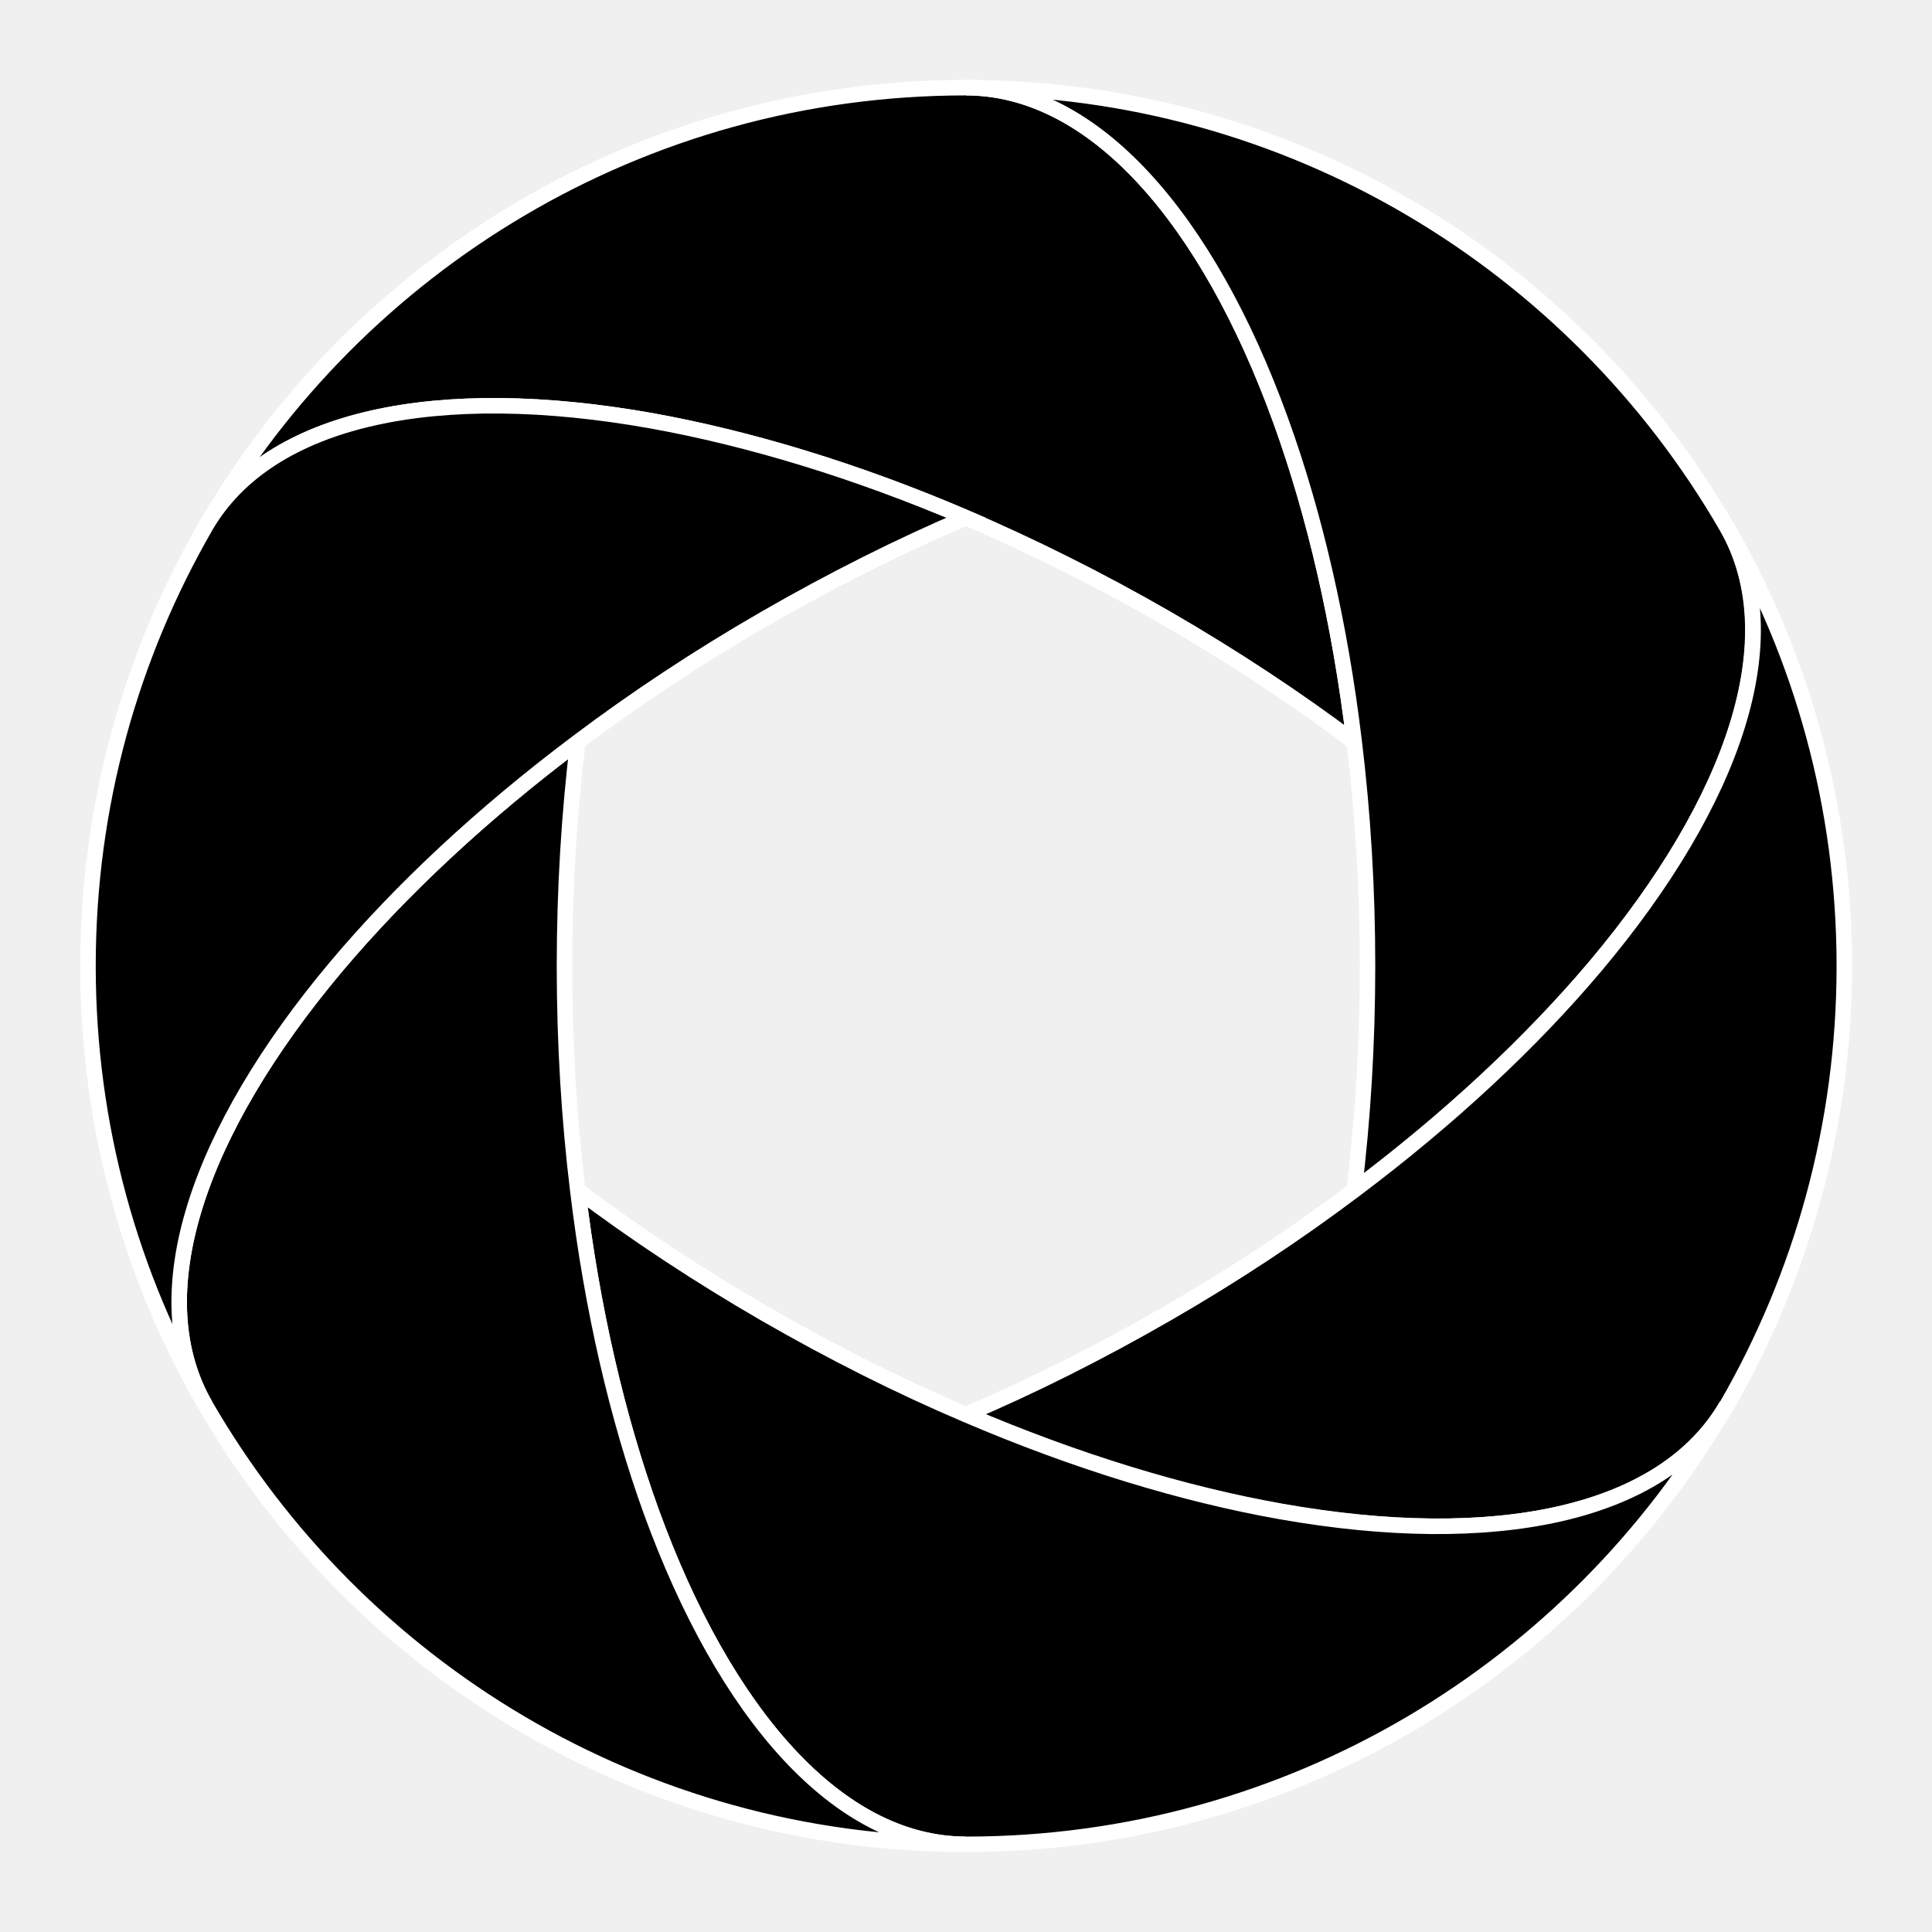
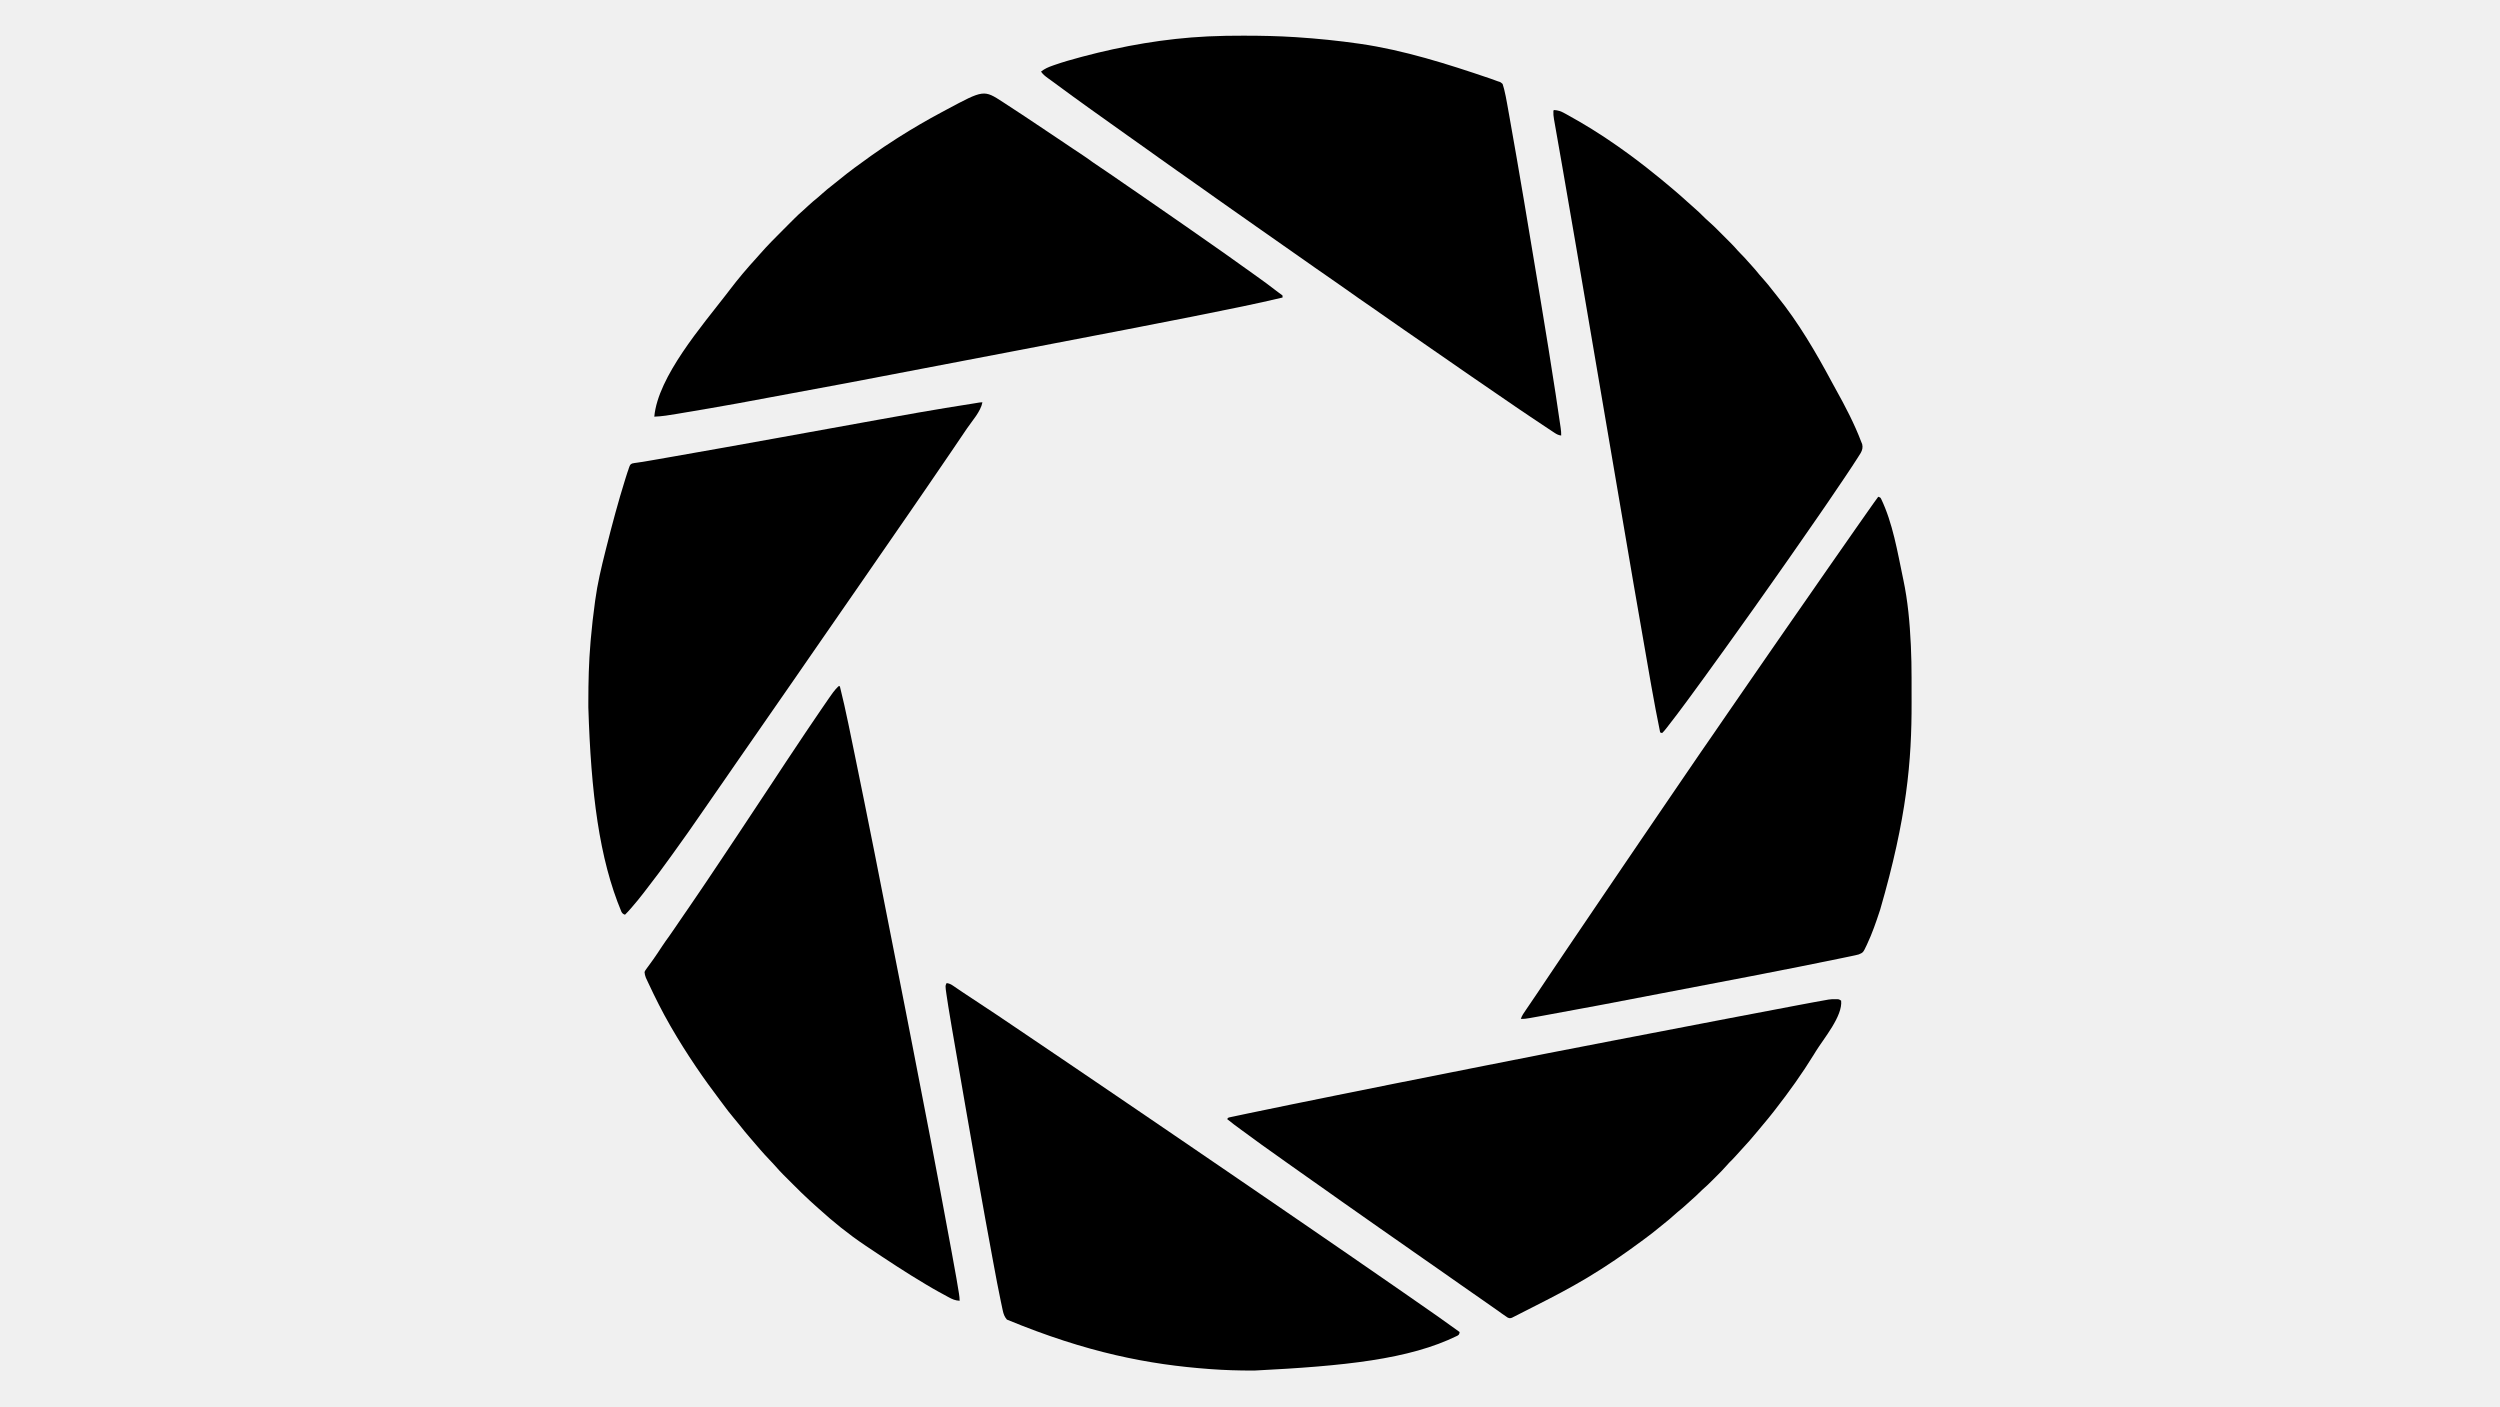
- <svg xmlns="http://www.w3.org/2000/svg" version="1.1" id="Ebene_1" x="0px" y="0px" viewBox="0 0 623.6 623.6" enable-background="new 0 0 623.6 623.6" xml:space="preserve">
-   <path stroke="#FFFFFF" stroke-width="5" stroke-miterlimit="10" d="M437.1,239.5c-18.6-14-38.9-27.4-60.5-39.9  c-21.7-12.5-43.4-23.3-64.8-32.5c-35.5-15.2-70-25.6-101.6-31.3c-68.6-12.2-123.3-1.4-143.9,34.2l0,0  c49-84.7,140.6-141.7,245.5-141.7c41.2,0,77.9,42,101.6,107.5C424.3,166,432.5,201.1,437.1,239.5z" />
-   <path stroke="#FFFFFF" stroke-width="5" stroke-miterlimit="10" d="M515,311.8c-20.7,24.5-47,49.2-77.9,72.4  c2.8-23.1,4.3-47.3,4.3-72.4s-1.5-49.3-4.3-72.4c-4.6-38.3-12.8-73.5-23.7-103.6C389.7,70.3,353,28.3,311.8,28.3  c104.9,0,196.5,57,245.5,141.7l0,0C577.9,205.7,559.8,258.5,515,311.8z" />
-   <path stroke="#FFFFFF" stroke-width="5" stroke-miterlimit="10" d="M595.3,311.8c0,51.6-13.8,100-37.9,141.8l0,0  c-20.6,35.7-75.3,46.4-143.9,34.2c-31.6-5.6-66.1-16.1-101.6-31.3c21.4-9.1,43.1-20,64.8-32.5c21.7-12.5,41.9-25.9,60.5-39.9  c30.9-23.2,57.2-47.8,77.9-72.4c44.8-53.3,62.9-106.1,42.3-141.7l0,0C581.5,211.8,595.3,260.2,595.3,311.8z" />
-   <path stroke="#FFFFFF" stroke-width="5" stroke-miterlimit="10" d="M557.3,453.6c-49,84.7-140.6,141.7-245.5,141.7  c-41.2,0-77.9-42-101.6-107.5c-10.9-30.2-19.1-65.3-23.7-103.6c18.6,14,38.9,27.4,60.5,39.9c21.7,12.5,43.4,23.4,64.8,32.5  c35.5,15.2,70,25.7,101.6,31.3C482,500,536.7,489.2,557.3,453.6L557.3,453.6z" />
-   <path stroke="#FFFFFF" stroke-width="5" stroke-miterlimit="10" d="M311.8,595.3c-104.9,0-196.5-57-245.5-141.7l0,0  c-20.6-35.7-2.5-88.4,42.3-141.7c20.7-24.5,47-49.2,77.9-72.4c-2.8,23.1-4.3,47.3-4.3,72.4s1.5,49.3,4.3,72.4  c4.6,38.3,12.8,73.5,23.7,103.6C234,553.3,270.6,595.3,311.8,595.3z" />
-   <path stroke="#FFFFFF" stroke-width="5" stroke-miterlimit="10" d="M311.8,167.1c-21.4,9.1-43.1,20-64.8,32.5  c-21.7,12.5-41.9,25.9-60.5,39.9c-30.9,23.2-57.2,47.8-77.9,72.4c-44.8,53.3-62.9,106.1-42.3,141.7l0,0  c-24.1-41.7-37.9-90.1-37.9-141.8s13.8-100,37.9-141.8l0,0c20.6-35.7,75.3-46.4,143.9-34.2C241.8,141.5,276.3,151.9,311.8,167.1z" />
+ <svg xmlns="http://www.w3.org/2000/svg" version="1.1" width="3840" height="2160">
+   <path d="M0 0 C0.728 0.473 1.457 0.946 2.207 1.433 C11.383 7.398 20.529 13.405 29.668 19.426 C30.609 20.046 31.55 20.665 32.519 21.304 C48.701 31.967 64.794 42.758 80.845 53.617 C89.192 59.264 97.545 64.901 105.938 70.48 C106.697 70.985 107.456 71.49 108.239 72.011 C111.751 74.345 115.265 76.676 118.782 79.002 C125.248 83.287 131.625 87.661 137.859 92.281 C141.433 94.88 145.122 97.295 148.809 99.73 C161.102 107.88 173.191 116.347 185.341 124.708 C187.989 126.529 190.637 128.35 193.285 130.17 C194.626 131.092 195.968 132.015 197.309 132.937 C200.554 135.168 203.799 137.398 207.047 139.625 C215.992 145.761 224.902 151.948 233.803 158.147 C239.288 161.966 244.781 165.772 250.293 169.551 C259.659 175.974 268.973 182.471 278.292 188.961 C281.252 191.022 284.214 193.082 287.176 195.141 C303.873 206.747 320.548 218.385 337.152 230.125 C339.931 232.09 342.712 234.05 345.496 236.008 C353.56 241.682 361.581 247.41 369.564 253.197 C374.591 256.836 379.651 260.424 384.73 263.988 C397.617 273.046 410.281 282.408 422.727 292.062 C424.327 293.303 425.962 294.501 427.641 295.633 C428.186 296.101 428.731 296.569 429.293 297.051 C429.293 298.041 429.293 299.031 429.293 300.051 C408.993 304.895 388.64 309.402 368.202 313.628 C365.786 314.128 363.371 314.628 360.955 315.129 C273.771 333.189 186.326 350.016 -237.707 431.051 C-238.381 431.177 -239.056 431.303 -239.75 431.433 C-420.584 465.245 -420.584 465.245 -497.082 478.113 C-498.291 478.318 -499.501 478.523 -500.747 478.735 C-512.384 480.701 -523.892 482.619 -535.707 483.051 C-530.151 421.388 -461.614 342.588 -424.496 294.379 C-422.975 292.4 -421.463 290.416 -419.957 288.426 C-407.081 271.483 -393.307 255.161 -378.922 239.48 C-377.067 237.446 -375.253 235.388 -373.457 233.301 C-361.935 220.104 -349.542 207.727 -337.146 195.359 C-334.783 193.001 -332.424 190.64 -330.067 188.277 C-327.775 185.98 -325.479 183.688 -323.184 181.395 C-322.35 180.559 -321.517 179.724 -320.658 178.863 C-316.377 174.598 -312.03 170.478 -307.44 166.546 C-304.684 164.169 -302.048 161.665 -299.395 159.176 C-294.521 154.637 -289.504 150.357 -284.309 146.188 C-281.757 144.092 -279.324 141.911 -276.895 139.676 C-272.519 135.693 -267.96 132.033 -263.288 128.41 C-259.492 125.463 -255.749 122.463 -252.038 119.409 C-236.46 106.6 -220.132 94.744 -203.707 83.051 C-202.913 82.485 -202.12 81.919 -201.302 81.336 C-188.979 72.575 -176.465 64.164 -163.707 56.051 C-162.774 55.457 -161.84 54.862 -160.879 54.25 C-139.212 40.491 -117.125 27.598 -94.475 15.526 C-91.908 14.158 -89.346 12.781 -86.785 11.402 C-29.558 -19.247 -29.558 -19.247 0 0 Z " fill="#000000" transform="translate(1540.707,156.9492)" />
+   <path d="M0 0 C0.693 0 1.387 0.001 2.101 0.001 C27.878 0.013 53.583 0.533 79.312 2.188 C80.787 2.282 80.787 2.282 82.292 2.379 C114.105 4.456 145.754 7.655 177.312 12.188 C178.437 12.348 178.437 12.348 179.585 12.512 C246.391 22.151 313.75 43.516 377.562 65.25 C378.226 65.474 378.89 65.698 379.574 65.93 C383.52 67.269 387.419 68.704 391.312 70.188 C392.058 70.408 392.804 70.628 393.572 70.855 C395.422 71.559 395.422 71.559 398.312 74.188 C399.377 77.243 399.377 77.243 400.328 80.993 C400.499 81.663 400.669 82.333 400.844 83.023 C402.484 89.605 403.765 96.243 404.949 102.922 C405.187 104.238 405.425 105.554 405.664 106.87 C406.314 110.462 406.954 114.055 407.593 117.649 C408.008 119.983 408.426 122.317 408.844 124.651 C424.105 209.89 438.273 295.321 455.982 402.193 C456.508 405.368 457.034 408.544 457.56 411.719 C465.154 457.589 472.599 503.477 479.625 549.438 C479.762 550.335 479.9 551.232 480.041 552.157 C484.972 584.414 484.972 584.414 487.168 600.234 C487.35 601.53 487.35 601.53 487.536 602.851 C488.051 606.653 488.454 610.348 488.312 614.188 C484.307 613.617 481.689 612.402 478.328 610.176 C477.366 609.544 476.404 608.912 475.412 608.26 C474.389 607.576 473.366 606.892 472.312 606.188 C471.264 605.494 470.215 604.801 469.135 604.087 C465.771 601.859 462.416 599.619 459.062 597.375 C457.857 596.569 456.651 595.764 455.445 594.958 C453.665 593.769 451.885 592.58 450.105 591.39 C447.037 589.338 443.966 587.291 440.891 585.25 C427.612 576.439 414.499 567.385 401.371 558.352 C396.191 554.788 391.003 551.237 385.812 547.688 C377.955 542.314 370.106 536.927 362.264 531.53 C359.617 529.709 356.968 527.888 354.32 526.068 C352.981 525.147 351.642 524.226 350.303 523.305 C347.021 521.049 343.739 518.794 340.453 516.543 C332.182 510.873 323.954 505.144 315.744 499.386 C307.968 493.936 300.147 488.553 292.312 483.188 C282.821 476.687 273.369 470.134 263.953 463.525 C258.205 459.496 252.426 455.515 246.625 451.562 C239.803 446.913 233.034 442.194 226.297 437.421 C221.178 433.793 216.028 430.212 210.863 426.648 C206.455 423.601 202.074 420.516 197.688 417.438 C191.054 412.783 184.389 408.181 177.688 403.625 C170.663 398.845 163.752 393.929 156.882 388.93 C150.061 383.978 143.128 379.201 136.165 374.453 C127.836 368.762 119.571 362.979 111.312 357.188 C110.203 356.412 110.203 356.412 109.07 355.621 C104.441 352.387 99.823 349.136 95.211 345.876 C89.429 341.788 83.641 337.71 77.812 333.688 C72.22 329.827 66.665 325.915 61.117 321.991 C53.005 316.257 44.863 310.564 36.721 304.872 C33.35 302.514 29.979 300.155 26.609 297.795 C24.324 296.195 22.037 294.598 19.75 293 C14.398 289.254 9.063 285.485 3.728 281.714 C-3.346 276.715 -10.446 271.753 -17.547 266.793 C-25.569 261.188 -33.583 255.573 -41.537 249.871 C-48.171 245.118 -54.844 240.421 -61.514 235.72 C-65.073 233.211 -68.63 230.699 -72.188 228.188 C-73.595 227.194 -75.003 226.201 -76.41 225.207 C-79.335 223.142 -82.259 221.077 -85.184 219.012 C-86.664 217.966 -88.145 216.921 -89.625 215.875 C-90.342 215.369 -91.059 214.862 -91.798 214.34 C-95.484 211.739 -99.175 209.144 -102.875 206.562 C-107.284 203.482 -111.66 200.355 -116.033 197.223 C-120.653 193.919 -125.293 190.644 -129.938 187.375 C-135.97 183.128 -141.964 178.831 -147.938 174.5 C-152.985 170.841 -158.049 167.218 -163.188 163.688 C-168.326 160.157 -173.39 156.534 -178.438 152.875 C-187.135 146.57 -195.9 140.365 -204.688 134.188 C-215.655 126.477 -226.565 118.695 -237.421 110.829 C-240.426 108.653 -243.433 106.481 -246.441 104.309 C-247.936 103.23 -249.43 102.151 -250.924 101.072 C-254.746 98.31 -258.571 95.551 -262.398 92.797 C-269.785 87.479 -277.149 82.143 -284.402 76.645 C-287.078 74.628 -289.788 72.661 -292.504 70.699 C-293.785 69.769 -293.785 69.769 -295.092 68.82 C-296.788 67.59 -298.487 66.365 -300.191 65.147 C-304.299 62.159 -307.76 59.42 -310.688 55.188 C-305.004 50.662 -299.335 48.249 -292.5 45.875 C-291.406 45.49 -290.313 45.104 -289.186 44.707 C-276.507 40.32 -263.646 36.649 -250.688 33.188 C-248.914 32.711 -248.914 32.711 -247.104 32.224 C-184.694 15.612 -120.238 4.33 -55.688 1.188 C-54.84 1.145 -53.993 1.103 -53.119 1.059 C-35.412 0.195 -17.726 -0.015 0 0 Z " fill="#000000" transform="translate(1909.688,54.8125)" />
+   <path d="M0 0 C-2.664 14.163 -15.917 28.583 -23.803 40.231 C-25.04 42.059 -26.275 43.887 -27.51 45.715 C-33.242 54.2 -38.987 62.675 -44.74 71.145 C-45.955 72.934 -47.169 74.722 -48.383 76.51 C-60.753 94.728 -73.175 112.908 -85.657 131.048 C-87.939 134.365 -90.219 137.683 -92.5 141 C-93.417 142.333 -94.333 143.667 -95.25 145 C-95.931 145.99 -95.931 145.99 -96.625 147 C-98 149 -99.375 151 -100.75 153 C-101.203 153.659 -101.657 154.319 -102.124 154.998 C-103.044 156.337 -103.965 157.676 -104.886 159.015 C-107.117 162.26 -109.347 165.506 -111.574 168.754 C-116.976 176.629 -122.416 184.477 -127.875 192.312 C-133.311 200.114 -138.708 207.94 -144.066 215.796 C-149.018 223.047 -154.037 230.25 -159.059 237.453 C-163.235 243.449 -167.383 249.463 -171.5 255.5 C-177.017 263.589 -182.601 271.631 -188.199 279.664 C-191.984 285.097 -195.756 290.538 -199.5 296 C-204.662 303.53 -209.88 311.02 -215.098 318.512 C-218.916 323.996 -222.722 329.488 -226.5 335 C-231.662 342.53 -236.88 350.02 -242.098 357.512 C-245.916 362.996 -249.722 368.488 -253.5 374 C-257.97 380.521 -262.482 387.013 -267 393.5 C-273.807 403.275 -280.573 413.077 -287.305 422.905 C-293.421 431.832 -299.593 440.718 -305.808 449.577 C-309.399 454.7 -312.965 459.839 -316.5 465 C-320.628 471.027 -324.805 477.019 -329 483 C-334.644 491.047 -340.232 499.131 -345.79 507.237 C-355.825 521.856 -365.993 536.384 -376.133 550.93 C-382.865 560.592 -389.569 570.272 -396.203 580.002 C-400.718 586.612 -405.306 593.17 -409.904 599.722 C-415.322 607.446 -420.669 615.216 -426 623 C-434.256 635.055 -442.601 647.045 -451 659 C-451.522 659.744 -452.045 660.489 -452.583 661.255 C-459.76 671.477 -467.035 681.625 -474.363 691.738 C-475.985 693.979 -477.603 696.224 -479.219 698.469 C-491.017 714.856 -502.968 731.088 -515.426 746.981 C-517.294 749.378 -519.135 751.795 -520.972 754.215 C-526.406 761.36 -532.14 768.205 -538 775 C-538.696 775.81 -539.392 776.619 -540.109 777.453 C-542.969 780.752 -545.848 783.974 -549 787 C-551.867 785.987 -552.88 785.201 -554.457 782.551 C-588.718 700.7 -601.251 599.576 -605.318 468.454 C-605.312 465.517 -605.31 462.58 -605.308 459.643 C-605.275 429.332 -604.62 399.213 -602 369 C-601.854 367.248 -601.708 365.495 -601.562 363.743 C-599.956 344.7 -597.689 325.748 -595.125 306.812 C-594.958 305.555 -594.958 305.555 -594.788 304.272 C-591.364 278.683 -585.377 253.579 -579.069 228.57 C-578.552 226.52 -578.037 224.469 -577.522 222.419 C-568.78 187.621 -559.525 152.937 -548.812 118.688 C-548.592 117.979 -548.371 117.27 -548.143 116.54 C-547.526 114.57 -546.9 112.603 -546.27 110.637 C-545.925 109.561 -545.581 108.486 -545.226 107.378 C-544.821 106.263 -544.417 105.148 -544 104 C-543.779 103.268 -543.558 102.536 -543.331 101.782 C-541.16 95.63 -541.16 95.63 -538.092 93.963 C-535.64 93.339 -533.261 92.986 -530.747 92.701 C-528.833 92.412 -526.92 92.123 -525.007 91.834 C-524.014 91.699 -523.021 91.563 -521.998 91.424 C-517.175 90.742 -512.393 89.842 -507.601 88.971 C-505.574 88.614 -503.547 88.26 -501.52 87.907 C-495.794 86.91 -490.069 85.909 -484.344 84.907 C-480.515 84.237 -476.686 83.567 -472.857 82.897 C-420.917 73.81 -369.013 64.533 -317.128 55.141 C-313.784 54.535 -310.44 53.93 -307.096 53.325 C-294.831 51.105 -282.566 48.885 -270.301 46.664 C-83.781 12.89 -83.781 12.89 -12.814 1.61 C-10.43 1.229 -8.048 0.834 -5.67 0.417 C-3 0 -3 0 0 0 Z " fill="#000000" transform="translate(1509,618)" />
+   <path d="M0 0 C1.156 -0.005 2.313 -0.01 3.504 -0.016 C6.438 0.25 6.438 0.25 9.438 2.25 C12.002 25.879 -17.254 60.307 -29.562 80.25 C-30.474 81.741 -31.386 83.231 -32.297 84.723 C-50.3 114.039 -70.413 142.131 -91.562 169.25 C-92.453 170.4 -93.344 171.549 -94.234 172.699 C-99.65 179.665 -105.223 186.467 -110.953 193.176 C-113.325 195.957 -115.637 198.783 -117.938 201.625 C-126.524 212.155 -135.521 222.311 -144.781 232.25 C-147.33 234.987 -149.826 237.769 -152.312 240.562 C-155.569 244.201 -158.931 247.681 -162.445 251.07 C-164.215 252.892 -165.85 254.746 -167.496 256.676 C-172.323 262.23 -177.549 267.386 -182.76 272.577 C-184.496 274.309 -186.228 276.046 -187.959 277.783 C-193.166 282.993 -198.383 288.114 -203.99 292.896 C-205.952 294.585 -207.765 296.389 -209.562 298.25 C-212.691 301.421 -215.931 304.376 -219.309 307.277 C-221.522 309.215 -223.685 311.201 -225.841 313.202 C-231.047 318.031 -236.377 322.613 -241.91 327.066 C-244.555 329.244 -247.095 331.503 -249.625 333.812 C-253.525 337.359 -257.532 340.696 -261.672 343.957 C-264.59 346.272 -267.474 348.625 -270.356 350.985 C-277.064 356.471 -283.832 361.835 -290.817 366.966 C-292.859 368.468 -294.894 369.98 -296.93 371.492 C-323.62 391.287 -351.034 410.187 -379.562 427.25 C-380.486 427.803 -381.41 428.356 -382.362 428.926 C-407.251 443.768 -432.908 457.182 -458.765 470.244 C-462.728 472.246 -466.685 474.258 -470.631 476.292 C-474.528 478.3 -478.436 480.285 -482.353 482.253 C-483.826 482.998 -485.295 483.752 -486.759 484.513 C-488.785 485.565 -490.824 486.585 -492.868 487.6 C-494.596 488.479 -494.596 488.479 -496.358 489.376 C-499.562 490.25 -499.562 490.25 -502.781 489.051 C-505.961 486.992 -509.073 484.868 -512.125 482.625 C-513.369 481.723 -514.614 480.822 -515.859 479.922 C-516.481 479.471 -517.103 479.021 -517.744 478.557 C-520.43 476.627 -523.151 474.75 -525.875 472.875 C-530.901 469.411 -535.894 465.903 -540.875 462.375 C-546.409 458.457 -551.967 454.58 -557.562 450.75 C-563.724 446.531 -569.838 442.251 -575.932 437.937 C-583.928 432.279 -591.956 426.667 -599.983 421.054 C-602.597 419.226 -605.209 417.397 -607.82 415.566 C-616.114 409.755 -624.415 403.956 -632.746 398.199 C-637.031 395.234 -641.296 392.242 -645.562 389.25 C-646.672 388.475 -646.672 388.475 -647.805 387.684 C-651.681 384.976 -655.551 382.26 -659.41 379.527 C-666.431 374.557 -673.464 369.609 -680.562 364.75 C-686.721 360.533 -692.834 356.254 -698.926 351.941 C-704.458 348.025 -710.007 344.134 -715.562 340.25 C-722.607 335.325 -729.639 330.383 -736.656 325.42 C-743.512 320.572 -750.393 315.761 -757.281 310.961 C-765.506 305.225 -773.7 299.456 -781.812 293.562 C-788.078 289.012 -794.406 284.571 -800.801 280.205 C-807.46 275.653 -814.014 270.959 -820.562 266.25 C-828.442 260.591 -836.357 254.988 -844.312 249.438 C-851.585 244.362 -858.802 239.217 -865.979 234.007 C-871.016 230.354 -876.092 226.759 -881.188 223.188 C-887.468 218.78 -893.633 214.241 -899.75 209.611 C-904.011 206.393 -908.323 203.264 -912.688 200.188 C-919.85 195.133 -926.716 189.723 -933.562 184.25 C-932.562 182.25 -932.562 182.25 -930.83 181.658 C-930.072 181.497 -929.313 181.336 -928.532 181.17 C-927.231 180.887 -927.231 180.887 -925.904 180.598 C-924.946 180.399 -923.989 180.201 -923.003 179.996 C-921.505 179.674 -921.505 179.674 -919.976 179.346 C-916.657 178.636 -913.334 177.939 -910.012 177.242 C-907.682 176.747 -905.352 176.252 -903.022 175.757 C-880.888 171.06 -858.722 166.514 -836.546 162.018 C-832.16 161.129 -827.775 160.237 -823.39 159.345 C-810.719 156.769 -798.047 154.199 -785.374 151.631 C-778.746 150.287 -772.118 148.942 -765.49 147.597 C-706.472 135.621 -647.419 123.828 -588.341 112.152 C-571.74 108.871 -555.141 105.578 -538.545 102.274 C-472.866 89.198 -407.144 76.362 -341.381 63.715 C-331.518 61.819 -321.656 59.921 -311.793 58.023 C-267.724 49.54 -223.654 41.063 -179.582 32.598 C-174.022 31.53 -168.461 30.462 -162.901 29.393 C-128 22.687 -93.099 15.983 -58.164 9.452 C-54.795 8.821 -51.427 8.189 -48.058 7.556 C-44.716 6.929 -41.375 6.303 -38.033 5.677 C-36.494 5.389 -34.955 5.1 -33.416 4.811 C-7.593 -0.035 -7.593 -0.035 0 0 Z " fill="#000000" transform="translate(2818.562,1534.75)" />
+   <path d="M0 0 C6.353 0.329 10.794 2.007 16.312 5.062 C17.117 5.497 17.921 5.932 18.749 6.38 C45.652 21.108 71.913 37.367 97 55 C97.922 55.646 97.922 55.646 98.862 56.306 C118.164 69.872 137.014 84.041 155.281 98.969 C158.231 101.378 161.202 103.76 164.188 106.125 C169.644 110.479 174.961 114.994 180.271 119.525 C182.03 121.025 183.792 122.523 185.555 124.02 C191.993 129.5 198.331 135.062 204.562 140.777 C206.643 142.674 208.746 144.534 210.875 146.375 C218.584 153.083 226.134 160.009 233.281 167.314 C235.029 169.028 236.841 170.618 238.701 172.209 C242.965 175.921 246.982 179.837 250.973 183.84 C251.699 184.566 252.426 185.291 253.175 186.039 C254.7 187.563 256.223 189.089 257.745 190.615 C260.056 192.931 262.373 195.242 264.689 197.553 C266.18 199.044 267.67 200.535 269.16 202.027 C270.184 203.048 270.184 203.048 271.228 204.089 C275.156 208.036 278.903 212.087 282.531 216.311 C284.265 218.305 286.099 220.165 288 222 C291.193 225.15 294.172 228.412 297.094 231.812 C299.309 234.355 301.591 236.831 303.875 239.312 C308.022 243.855 311.932 248.541 315.793 253.328 C317.916 255.899 320.118 258.359 322.375 260.812 C326.897 265.781 331.012 271.008 335.125 276.312 C337.489 279.36 339.902 282.364 342.333 285.359 C375.425 326.253 402.143 372.078 426.949 418.336 C428.861 421.899 430.796 425.447 432.77 428.977 C447.335 455.101 461.408 481.996 472 510 C472.431 511.049 472.861 512.099 473.305 513.18 C474.558 518.262 473.501 522.477 470.944 526.944 C470.054 528.383 469.15 529.812 468.234 531.234 C467.745 532.013 467.257 532.792 466.753 533.594 C461.074 542.581 455.174 551.424 449.25 560.25 C448.097 561.973 446.945 563.695 445.793 565.418 C437.599 577.66 429.349 589.863 421 602 C420.014 603.436 419.029 604.872 418.043 606.309 C416.23 608.949 414.415 611.589 412.598 614.227 C410.852 616.761 409.11 619.297 407.371 621.836 C401.694 630.118 395.959 638.357 390.192 646.577 C386.601 651.7 383.035 656.839 379.5 662 C373.664 670.517 367.737 678.97 361.807 687.422 C360.009 689.987 358.213 692.554 356.418 695.121 C349.459 705.073 342.478 715.008 335.468 724.923 C332.977 728.448 330.489 731.974 328 735.5 C327 736.917 326 738.333 325 739.75 C324.505 740.451 324.01 741.153 323.5 741.875 C322 744 320.5 746.125 319 748.25 C318.505 748.951 318.01 749.652 317.5 750.375 C316.5 751.792 315.499 753.21 314.498 754.627 C312.007 758.154 309.519 761.683 307.035 765.215 C301.364 773.274 295.638 781.289 289.856 789.269 C286.2 794.321 282.587 799.4 279 804.5 C273.282 812.628 267.472 820.687 261.641 828.734 C258.924 832.486 256.212 836.243 253.5 840 C252.417 841.5 251.333 843 250.25 844.5 C249.714 845.242 249.178 845.985 248.625 846.75 C247 849 245.375 851.25 243.75 853.5 C243.214 854.242 242.678 854.985 242.125 855.75 C241.041 857.251 239.957 858.751 238.873 860.252 C236.174 863.988 233.477 867.725 230.785 871.465 C223.514 881.56 216.165 891.595 208.771 901.6 C206.996 904.005 205.228 906.414 203.461 908.824 C193.799 921.997 183.934 935.002 173.875 947.875 C173.426 948.452 172.976 949.03 172.513 949.624 C170.467 952.23 168.423 954.735 166 957 C165.01 956.67 164.02 956.34 163 956 C158.183 932.463 153.719 908.881 149.543 885.222 C149.048 882.415 148.551 879.609 148.053 876.803 C132.701 790.118 117.905 703.334 76.881 462.186 C62.646 378.341 48.404 294.497 34.052 210.671 C33.564 207.823 33.077 204.975 32.589 202.127 C26.109 164.268 19.615 126.412 13.001 88.576 C12.629 86.447 12.257 84.318 11.885 82.189 C9.646 69.372 7.405 56.556 5.142 43.743 C4.365 39.336 3.592 34.928 2.82 30.52 C2.469 28.524 2.116 26.528 1.761 24.532 C1.283 21.848 0.813 19.164 0.344 16.479 C0.206 15.713 0.067 14.946 -0.075 14.157 C-0.84 9.727 -1.218 5.516 -1 1 C-0.67 0.67 -0.34 0.34 0 0 Z " fill="#000000" transform="translate(2387,169)" />
+   <path d="M0 0 C3 1 3 1 4.242 2.881 C22.309 40.337 29.497 84.587 38 125 C38.161 125.758 38.322 126.516 38.488 127.297 C45.462 160.17 48.41 193.472 50 227 C50.041 227.852 50.081 228.705 50.123 229.583 C50.869 245.66 51.163 261.704 51.168 277.797 C51.171 280.209 51.175 282.622 51.178 285.034 C51.184 290.063 51.186 295.091 51.185 300.12 C51.185 305.171 51.192 310.222 51.206 315.272 C51.449 406.173 43.955 492.723 3 634 C2.769 634.703 2.539 635.405 2.301 636.129 C-3.375 653.396 -9.247 670.532 -17 687 C-17.32 687.687 -17.639 688.374 -17.968 689.082 C-23.186 700.125 -23.186 700.125 -30 703 C-33.617 704.006 -37.276 704.758 -40.953 705.512 C-42.095 705.752 -43.237 705.992 -44.414 706.24 C-47.657 706.919 -50.902 707.59 -54.148 708.256 C-56.283 708.694 -58.418 709.136 -60.552 709.578 C-139.684 725.967 -219.089 741.106 -421.182 779.699 C-424.665 780.355 -428.149 781.011 -431.632 781.667 C-459.314 786.883 -487.005 792.05 -514.729 797.044 C-517.201 797.489 -519.672 797.937 -522.143 798.385 C-525.537 799.001 -528.932 799.61 -532.328 800.217 C-533.826 800.49 -533.826 800.49 -535.353 800.769 C-539.962 801.584 -544.297 802.225 -549 802 C-547.315 796.851 -544.265 792.695 -541.234 788.266 C-540.653 787.408 -540.072 786.55 -539.474 785.667 C-538.222 783.821 -536.969 781.976 -535.714 780.133 C-533.06 776.237 -530.416 772.334 -527.772 768.431 C-526.432 766.452 -525.091 764.474 -523.749 762.496 C-517.953 753.945 -512.216 745.355 -506.5 736.75 C-497.42 723.095 -488.243 709.507 -479.031 695.94 C-474.331 689.017 -469.643 682.085 -464.955 675.152 C-450.096 653.177 -435.229 631.205 -420.307 609.272 C-415.074 601.581 -409.848 593.885 -404.625 586.188 C-404.231 585.606 -403.836 585.025 -403.43 584.427 C-399.395 578.479 -395.36 572.531 -391.326 566.583 C-381.836 552.589 -372.333 538.605 -362.802 524.64 C-359.742 520.157 -356.683 515.672 -353.625 511.188 C-353.011 510.287 -352.397 509.387 -351.765 508.459 C-347.004 501.477 -342.251 494.489 -337.5 487.5 C-326.994 472.045 -316.47 456.602 -305.913 441.182 C-301.768 435.126 -297.633 429.064 -293.5 423 C-286.679 412.992 -279.846 402.991 -273 393 C-272.547 392.339 -272.095 391.678 -271.628 390.997 C-265.874 382.596 -260.073 374.229 -254.25 365.875 C-247.019 355.498 -239.88 345.06 -232.769 334.601 C-224.996 323.171 -217.169 311.785 -209.226 300.473 C-204.781 294.136 -200.4 287.758 -196.04 281.362 C-191.688 274.987 -187.288 268.646 -182.875 262.312 C-176.108 252.601 -169.384 242.861 -162.695 233.095 C-156.578 224.166 -150.403 215.278 -144.188 206.416 C-140.642 201.357 -137.118 196.284 -133.625 191.188 C-123.496 176.411 -113.222 161.736 -102.938 147.067 C-99.433 142.062 -95.954 137.041 -92.5 132 C-87.891 125.274 -83.224 118.59 -78.543 111.914 C-74.013 105.453 -69.503 98.979 -65 92.5 C-59.447 84.511 -53.878 76.533 -48.293 68.565 C-43.805 62.158 -39.338 55.737 -34.875 49.312 C-28.78 40.543 -22.647 31.801 -16.475 23.085 C-14.88 20.831 -13.289 18.574 -11.699 16.316 C-11.154 15.542 -10.608 14.768 -10.046 13.97 C-9.003 12.49 -7.961 11.01 -6.919 9.53 C-4.655 6.319 -2.384 3.123 0 0 Z " fill="#000000" transform="translate(2885,763)" />
+   <path d="M0 0 C3.992 0.566 6.532 1.748 9.848 4.016 C10.822 4.675 11.797 5.334 12.801 6.012 C13.877 6.751 14.954 7.489 16.062 8.25 C18.497 9.901 20.936 11.546 23.375 13.191 C24.373 13.867 24.373 13.867 25.392 14.556 C33.781 20.222 42.254 25.762 50.716 31.318 C68.409 42.94 86.004 54.694 103.511 66.594 C111.53 72.044 119.57 77.464 127.608 82.885 C143.549 93.637 159.476 104.409 175.391 115.198 C179.902 118.256 184.414 121.312 188.926 124.367 C201.863 133.127 214.796 141.894 227.714 150.684 C234.934 155.597 242.16 160.502 249.388 165.405 C259.216 172.07 269.036 178.745 278.844 185.438 C285.725 190.132 292.611 194.818 299.5 199.5 C310.106 206.71 320.704 213.93 331.298 221.157 C334.947 223.646 338.595 226.133 342.244 228.621 C344.992 230.495 347.74 232.368 350.488 234.242 C354.194 236.769 357.899 239.295 361.605 241.82 C371.015 248.234 380.421 254.653 389.817 261.086 C395.873 265.232 401.936 269.367 408 273.5 C417.232 279.792 426.455 286.096 435.673 292.407 C439.615 295.106 443.558 297.803 447.5 300.5 C449.083 301.583 450.667 302.667 452.25 303.75 C453.034 304.286 453.817 304.822 454.625 305.375 C463.333 311.333 472.042 317.292 480.75 323.25 C481.534 323.786 482.318 324.323 483.126 324.875 C484.707 325.957 486.288 327.039 487.868 328.121 C491.864 330.854 495.859 333.588 499.855 336.32 C507.891 341.816 515.922 347.318 523.942 352.836 C529.122 356.4 534.31 359.951 539.5 363.5 C547.358 368.874 555.206 374.261 563.048 379.657 C566.365 381.939 569.683 384.219 573 386.5 C574.333 387.417 575.667 388.333 577 389.25 C577.66 389.704 578.32 390.158 579 390.625 C586.333 395.667 593.667 400.708 601 405.75 C601.659 406.203 602.319 406.657 602.998 407.124 C604.337 408.044 605.676 408.965 607.015 409.886 C610.26 412.117 613.506 414.347 616.754 416.574 C624.629 421.976 632.477 427.416 640.312 432.875 C647.354 437.781 654.41 442.664 661.5 447.5 C669.589 453.017 677.631 458.601 685.664 464.199 C691.097 467.984 696.538 471.756 702 475.5 C719.081 487.215 736.047 499.1 753 511 C754.101 511.773 754.101 511.773 755.225 512.561 C766.218 520.281 777.127 528.113 788 536 C787.303 539.791 787.303 539.791 784.578 541.676 C710.321 578.194 610.739 588.189 472.438 595.188 C471.291 595.187 470.144 595.186 468.963 595.186 C447.918 595.156 426.987 594.548 406 593 C404.745 592.909 404.745 592.909 403.465 592.816 C310.987 586.028 215.97 567.923 92.594 516.887 C88.945 512.567 87.436 508.504 86.256 502.998 C86.106 502.307 85.956 501.617 85.801 500.906 C85.305 498.605 84.824 496.301 84.344 493.996 C83.992 492.339 83.641 490.681 83.289 489.024 C79.244 469.812 75.646 450.513 72.081 431.207 C71.487 427.99 70.89 424.773 70.293 421.557 C55.917 344.045 42.079 266.43 7.875 67.75 C7.658 66.449 7.658 66.449 7.436 65.122 C2.219 33.907 2.219 33.907 0.133 19.828 C0.012 19.038 -0.109 18.248 -0.233 17.434 C-2.12 4.239 -2.12 4.239 0 0 Z " fill="#000000" transform="translate(1454,1510)" />
+   <path d="M0 0 C0.66 0 1.32 0 2 0 C6.743 19.117 11.08 38.285 15.052 57.578 C15.515 59.825 15.98 62.071 16.445 64.317 C18.78 75.594 21.1 86.875 23.416 98.157 C24.004 101.02 24.593 103.883 25.182 106.746 C43.883 197.674 62.036 288.714 103.384 500.036 C107.165 519.566 110.967 539.092 114.793 558.613 C132.001 646.449 148.961 734.341 173.625 868.312 C173.935 870.018 173.935 870.018 174.252 871.758 C181.726 912.846 181.726 912.846 184.523 930.168 C184.682 931.149 184.841 932.131 185.005 933.142 C185.588 936.858 186 940.22 186 944 C179.222 943.589 174.572 941.603 168.688 938.312 C167.91 937.89 167.132 937.468 166.33 937.033 C164.72 936.157 163.113 935.275 161.51 934.387 C158.916 932.953 156.308 931.548 153.699 930.141 C147.422 926.717 141.27 923.092 135.125 919.438 C134.248 918.917 134.248 918.917 133.353 918.385 C103.559 900.681 74.722 881.588 45.939 862.299 C44.224 861.15 42.508 860.002 40.792 858.854 C15.412 841.845 -8.408 822.555 -31 802 C-32.604 800.562 -34.208 799.124 -35.812 797.688 C-37.543 796.126 -39.272 794.563 -41 793 C-41.887 792.2 -42.773 791.4 -43.687 790.576 C-52.865 782.233 -61.647 773.506 -70.404 764.726 C-72.888 762.237 -75.377 759.753 -77.867 757.27 C-79.472 755.664 -81.076 754.059 -82.68 752.453 C-83.412 751.723 -84.145 750.992 -84.899 750.24 C-88.921 746.2 -92.766 742.064 -96.488 737.747 C-98.253 735.708 -100.079 733.736 -101.938 731.781 C-102.605 731.076 -103.273 730.371 -103.961 729.645 C-104.634 728.937 -105.307 728.229 -106 727.5 C-111.129 722.105 -116.143 716.642 -121 711 C-121.488 710.434 -121.975 709.869 -122.478 709.286 C-123.884 707.652 -125.287 706.014 -126.688 704.375 C-129.8 700.734 -132.914 697.094 -136.055 693.477 C-141.52 687.168 -146.815 680.773 -151.928 674.175 C-154.996 670.231 -158.176 666.41 -161.438 662.625 C-167.064 656.062 -172.211 649.18 -177.346 642.229 C-179.099 639.867 -180.866 637.516 -182.637 635.168 C-194.8 619.038 -206.69 602.741 -218 586 C-218.543 585.197 -219.085 584.394 -219.645 583.566 C-232.768 564.103 -245.253 544.326 -257 524 C-257.565 523.023 -258.13 522.046 -258.711 521.039 C-270.768 500.076 -281.571 478.524 -291.812 456.625 C-292.322 455.544 -292.832 454.462 -293.358 453.348 C-293.824 452.338 -294.29 451.329 -294.77 450.289 C-295.178 449.409 -295.586 448.53 -296.007 447.624 C-297.128 444.662 -297.805 442.169 -298 439 C-296.899 436.588 -296.899 436.588 -295.16 434.227 C-294.517 433.331 -293.874 432.435 -293.211 431.513 C-292.147 430.083 -292.147 430.083 -291.062 428.625 C-289.582 426.572 -288.104 424.517 -286.629 422.461 C-285.863 421.401 -285.098 420.341 -284.309 419.249 C-279.905 413.053 -275.759 406.685 -271.582 400.334 C-267.849 394.687 -263.978 389.176 -259.973 383.719 C-256.779 379.317 -253.735 374.816 -250.688 370.312 C-249.374 368.379 -248.06 366.445 -246.746 364.512 C-246.109 363.574 -245.472 362.636 -244.816 361.669 C-242.306 357.98 -239.781 354.301 -237.25 350.625 C-236.866 350.066 -236.481 349.508 -236.085 348.932 C-233.923 345.791 -231.76 342.651 -229.593 339.513 C-222.436 329.137 -215.372 318.699 -208.329 308.245 C-206.437 305.437 -204.544 302.63 -202.65 299.822 C-195.737 289.568 -188.848 279.298 -182 269 C-180.625 266.937 -179.25 264.875 -177.875 262.812 C-177.233 261.85 -176.591 260.887 -175.93 259.895 C-170 251 -170 251 -168.11 248.165 C-166.783 246.175 -165.456 244.184 -164.13 242.193 C-160.857 237.283 -157.582 232.374 -154.301 227.469 C-143.952 211.988 -133.694 196.448 -123.454 180.894 C-115.904 169.429 -108.338 157.976 -100.704 146.566 C-94.252 136.908 -87.89 127.19 -81.529 117.472 C-71.669 102.409 -61.637 87.465 -51.57 72.541 C-49.7 69.768 -47.831 66.996 -45.963 64.223 C-39.993 55.367 -34.006 46.522 -27.977 37.707 C-27.466 36.961 -26.956 36.214 -26.43 35.445 C-6.812 6.812 -6.812 6.812 0 0 Z " fill="#000000" transform="translate(1288,1054)" />
</svg>
